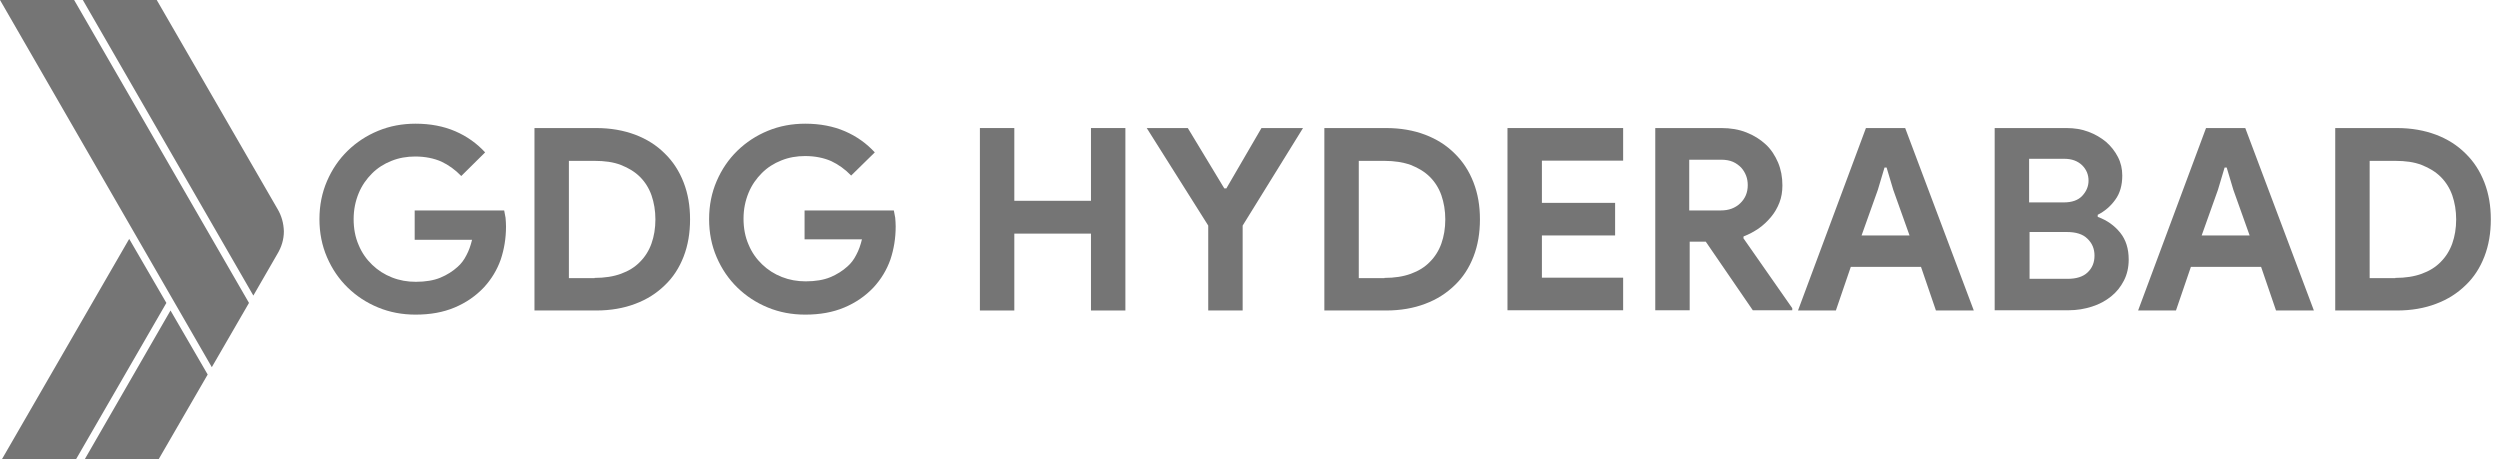
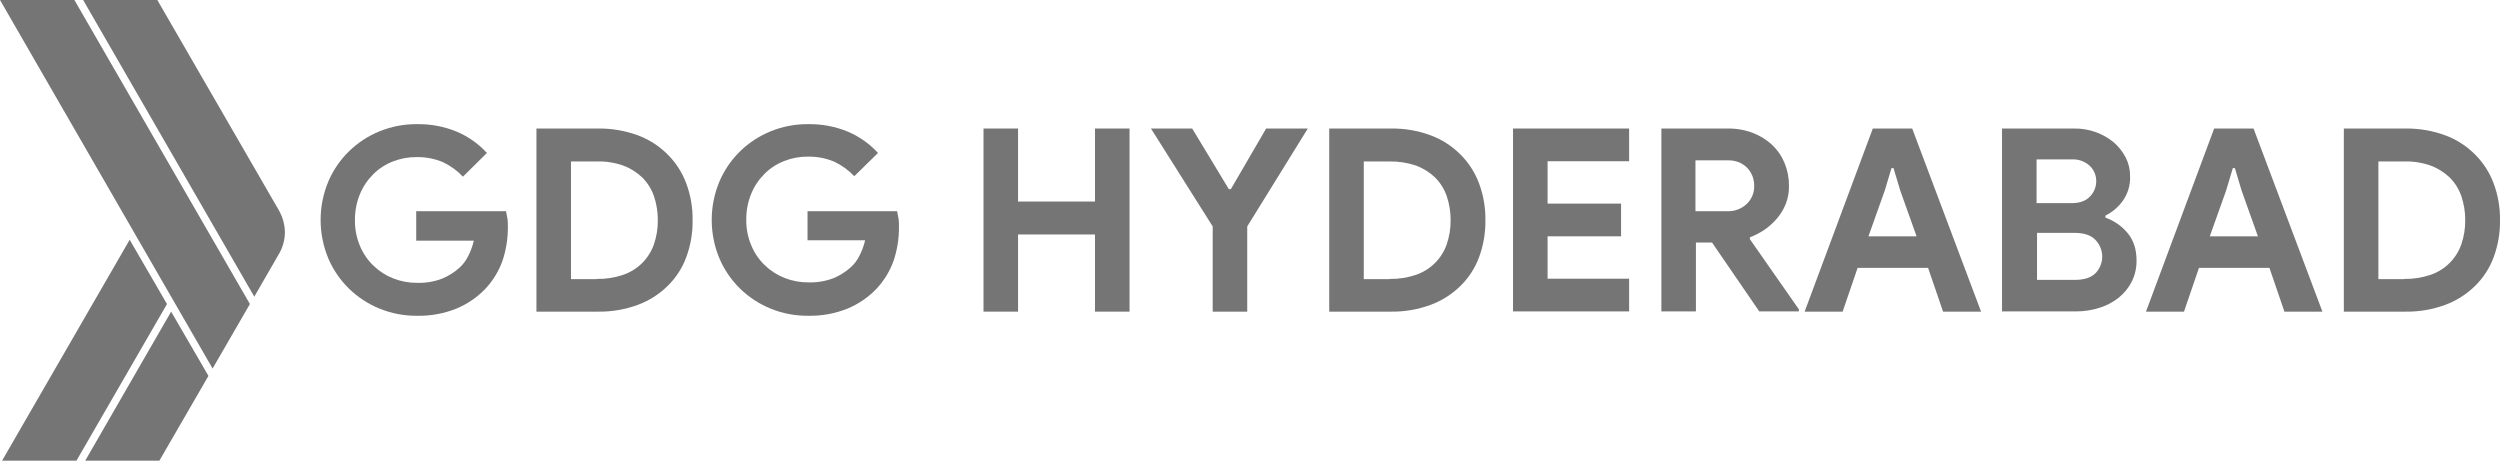
- <svg xmlns="http://www.w3.org/2000/svg" version="1.1" id="Layer_4" x="0px" y="0px" viewBox="0 0 1089.4 200" style="enable-background:new 0 0 1089.4 200;" xml:space="preserve">
-   <style type="text/css">
- 	.st0{fill:#757575;}
- 	.st1{enable-background:new    ;}
- </style>
-   <g id="_Group_">
-     <path id="_Path_" class="st0" d="M32.3,0H0l92.3,160l16.2-28L32.3,0z" />
-     <path id="_Path_2" class="st0" d="M120.9,91L68.3,0H36.1l74.3,128.8l10.5-18.2c1.8-3,2.8-6.3,2.8-9.8C123.6,97.3,122.7,94,120.9,91   z" />
-     <path id="_Path_3" class="st0" d="M56.3,104.1L0.9,200h32.3l39.3-68L56.3,104.1z" />
-     <path id="_Path_4" class="st0" d="M74.3,135.3L37,200h32.2l21.3-36.8L74.3,135.3z" />
+ <svg xmlns="http://www.w3.org/2000/svg" id="Layer_4" data-name="Layer 4" viewBox="0 0 1085.4 200">
+   <defs>
+     <style>.cls-1{fill:#757575;}.cls-2{isolation:isolate;}</style>
+   </defs>
+   <g id="_Group_" data-name=" Group ">
+     <path id="_Path_" data-name=" Path " class="cls-1" d="M32.3,0H0L92.3,160l16.2-28Z" />
+     <path id="_Path_2" data-name=" Path 2" class="cls-1" d="M120.9,91,68.3,0H36.1l74.3,128.8,10.5-18.2a18.89,18.89,0,0,0,2.8-9.8A19.87,19.87,0,0,0,120.9,91Z" />
+     <path id="_Path_3" data-name=" Path 3" class="cls-1" d="M56.3,104.1.9,200H33.2l39.3-68Z" />
+     <path id="_Path_4" data-name=" Path 4" class="cls-1" d="M74.3,135.3,37,200H69.2l21.3-36.8Z" />
  </g>
-   <g class="st1">
-     <path class="st0" d="M180.7,91.7h39c0.2,0.9,0.4,2,0.6,3.2c0.1,1.3,0.2,2.5,0.2,3.8c0,5.1-0.8,9.9-2.3,14.4   c-1.6,4.5-4,8.5-7.3,12.1c-3.6,3.8-7.8,6.7-12.8,8.8c-5,2.1-10.6,3.1-17,3.1c-5.8,0-11.2-1-16.3-3.1s-9.5-5-13.3-8.7   c-3.8-3.7-6.8-8.1-9-13.2c-2.2-5.1-3.3-10.6-3.3-16.6c0-6,1.1-11.5,3.3-16.6c2.2-5.1,5.2-9.5,9-13.2c3.8-3.7,8.2-6.6,13.3-8.7   c5.1-2.1,10.5-3.1,16.3-3.1c6.4,0,12.2,1.1,17.3,3.3c5.1,2.2,9.4,5.3,13,9.2L201,76.7c-2.6-2.7-5.5-4.8-8.7-6.3   c-3.2-1.4-7-2.2-11.4-2.2c-3.6,0-7.1,0.6-10.3,1.9c-3.3,1.3-6.1,3.1-8.5,5.5c-2.4,2.4-4.4,5.2-5.8,8.6c-1.4,3.4-2.2,7.1-2.2,11.3   c0,4.1,0.7,7.9,2.2,11.3c1.4,3.4,3.4,6.2,5.9,8.6c2.5,2.4,5.3,4.2,8.6,5.5c3.3,1.3,6.7,1.9,10.4,1.9c4.2,0,7.8-0.6,10.7-1.8   c2.9-1.2,5.4-2.8,7.5-4.7c1.5-1.3,2.8-3,3.8-5c1.1-2,1.9-4.3,2.5-6.8h-25V91.7z" />
-     <path class="st0" d="M232.9,55.8h26.9c6.3,0,11.9,1,17,2.9c5,1.9,9.3,4.6,12.9,8.2c3.6,3.5,6.3,7.7,8.2,12.6   c1.9,4.9,2.8,10.2,2.8,16.1c0,5.9-0.9,11.3-2.8,16.2c-1.9,4.9-4.6,9.1-8.2,12.5c-3.6,3.5-7.8,6.2-12.9,8.1c-5,1.9-10.7,2.9-17,2.9   h-26.9V55.8z M259.1,121.1c4.4,0,8.2-0.6,11.5-1.8c3.3-1.2,6.1-2.9,8.3-5.2c2.2-2.2,3.9-4.9,5-8c1.1-3.1,1.7-6.6,1.7-10.5   c0-3.8-0.6-7.3-1.7-10.5c-1.1-3.1-2.8-5.8-5-8c-2.2-2.2-5-3.9-8.3-5.2s-7.2-1.8-11.5-1.8h-11.2v51.1H259.1z" />
-     <path class="st0" d="M350.5,91.7h39c0.2,0.9,0.4,2,0.6,3.2c0.1,1.3,0.2,2.5,0.2,3.8c0,5.1-0.8,9.9-2.3,14.4   c-1.6,4.5-4,8.5-7.3,12.1c-3.6,3.8-7.8,6.7-12.8,8.8c-5,2.1-10.6,3.1-17,3.1c-5.8,0-11.2-1-16.3-3.1s-9.5-5-13.3-8.7   c-3.8-3.7-6.8-8.1-9-13.2c-2.2-5.1-3.3-10.6-3.3-16.6c0-6,1.1-11.5,3.3-16.6c2.2-5.1,5.2-9.5,9-13.2c3.8-3.7,8.2-6.6,13.3-8.7   c5.1-2.1,10.5-3.1,16.3-3.1c6.4,0,12.2,1.1,17.3,3.3c5.1,2.2,9.4,5.3,13,9.2l-10.3,10.1c-2.6-2.7-5.5-4.8-8.7-6.3   c-3.2-1.4-7-2.2-11.4-2.2c-3.6,0-7.1,0.6-10.3,1.9c-3.3,1.3-6.1,3.1-8.5,5.5c-2.4,2.4-4.4,5.2-5.8,8.6c-1.4,3.4-2.2,7.1-2.2,11.3   c0,4.1,0.7,7.9,2.2,11.3c1.4,3.4,3.4,6.2,5.9,8.6c2.5,2.4,5.3,4.2,8.6,5.5c3.3,1.3,6.7,1.9,10.4,1.9c4.2,0,7.8-0.6,10.7-1.8   c2.9-1.2,5.4-2.8,7.5-4.7c1.5-1.3,2.8-3,3.8-5c1.1-2,1.9-4.3,2.5-6.8h-25V91.7z" />
-     <path class="st0" d="M427,55.8h15v31.7h33.4V55.8h15v79.5h-15v-33.5H442v33.5h-15V55.8z" />
-     <path class="st0" d="M526.5,98.3l-26.8-42.5h17.9l15.9,26.3h0.9l15.3-26.3h18.1l-26.3,42.5v37h-15V98.3z" />
-     <path class="st0" d="M577.1,55.8H604c6.3,0,12,1,17,2.9c5,1.9,9.3,4.6,12.9,8.2c3.6,3.5,6.3,7.7,8.2,12.6   c1.9,4.9,2.8,10.2,2.8,16.1c0,5.9-0.9,11.3-2.8,16.2c-1.9,4.9-4.6,9.1-8.2,12.5c-3.6,3.5-7.8,6.2-12.9,8.1c-5,1.9-10.7,2.9-17,2.9   h-26.9V55.8z M603.3,121.1c4.4,0,8.2-0.6,11.5-1.8c3.3-1.2,6.1-2.9,8.3-5.2c2.2-2.2,3.9-4.9,5-8c1.1-3.1,1.7-6.6,1.7-10.5   c0-3.8-0.6-7.3-1.7-10.5c-1.1-3.1-2.8-5.8-5-8c-2.2-2.2-5-3.9-8.3-5.2c-3.3-1.2-7.2-1.8-11.5-1.8h-11.2v51.1H603.3z" />
-     <path class="st0" d="M671.9,70v18.4h31.9v14.2h-31.9v18.4h35.4v14.2h-50.4V55.8h50.4V70H671.9z" />
-     <path class="st0" d="M721.1,55.8h29c4,0,7.6,0.6,10.9,1.9c3.3,1.3,6,3,8.4,5.2s4.1,4.9,5.4,7.9c1.3,3.1,1.9,6.4,1.9,10   c0,2.7-0.4,5.2-1.3,7.5s-2.1,4.4-3.7,6.3s-3.4,3.6-5.4,5c-2.1,1.4-4.3,2.6-6.5,3.4l-0.1,0.8l21.3,30.5v0.9h-17.2l-20.5-29.9h-7   v29.9h-15V55.8z M749.9,91.7c3.4,0,6.2-1,8.4-3.1c2.2-2.1,3.3-4.7,3.3-7.9c0-1.4-0.2-2.8-0.7-4.1c-0.5-1.3-1.2-2.5-2.2-3.6   c-1-1-2.2-1.9-3.6-2.5c-1.4-0.6-3.1-0.9-4.9-0.9h-14.1v22.1H749.9z" />
-     <path class="st0" d="M813.1,55.8h17.1l29.9,79.5h-16.5l-6.5-19h-30.6l-6.5,19h-16.5L813.1,55.8z M832.1,102.6L825,82.7l-2.9-9.7   h-0.9l-2.9,9.7l-7.1,19.9H832.1z" />
+   <g class="cls-2">
+     <path class="cls-1" d="M180.7,91.7h39c.2.9.4,2,.6,3.2s.2,2.5.2,3.8a45.26,45.26,0,0,1-2.3,14.4,35,35,0,0,1-7.3,12.1,37.07,37.07,0,0,1-12.8,8.8,43.31,43.31,0,0,1-17,3.1,42.23,42.23,0,0,1-16.3-3.1,41.44,41.44,0,0,1-13.3-8.7,40.7,40.7,0,0,1-9-13.2,43.4,43.4,0,0,1,0-33.2,40.7,40.7,0,0,1,9-13.2A41.44,41.44,0,0,1,164.8,57a42.23,42.23,0,0,1,16.3-3.1,43.39,43.39,0,0,1,17.3,3.3,37.92,37.92,0,0,1,13,9.2L201,76.7a29.29,29.29,0,0,0-8.7-6.3,28.25,28.25,0,0,0-11.4-2.2,27.32,27.32,0,0,0-10.3,1.9,24.45,24.45,0,0,0-8.5,5.5,26.09,26.09,0,0,0-5.8,8.6,29.18,29.18,0,0,0-2.2,11.3,27.79,27.79,0,0,0,2.2,11.3,24.89,24.89,0,0,0,5.9,8.6,25.84,25.84,0,0,0,8.6,5.5,27.83,27.83,0,0,0,10.4,1.9,28.16,28.16,0,0,0,10.7-1.8,25.83,25.83,0,0,0,7.5-4.7,16.14,16.14,0,0,0,3.8-5,27.36,27.36,0,0,0,2.5-6.8h-25Z" />
+     <path class="cls-1" d="M232.9,55.8h26.9a48.11,48.11,0,0,1,17,2.9,36,36,0,0,1,12.9,8.2,34.83,34.83,0,0,1,8.2,12.6,43.91,43.91,0,0,1,2.8,16.1,44.45,44.45,0,0,1-2.8,16.2,33.61,33.61,0,0,1-8.2,12.5,36.32,36.32,0,0,1-12.9,8.1,47.71,47.71,0,0,1-17,2.9H232.9Zm26.2,65.3a33.46,33.46,0,0,0,11.5-1.8,21.43,21.43,0,0,0,13.3-13.2,31.24,31.24,0,0,0,1.7-10.5,32.11,32.11,0,0,0-1.7-10.5,21.3,21.3,0,0,0-5-8,24,24,0,0,0-8.3-5.2,31.58,31.58,0,0,0-11.5-1.8H247.9v51.1h11.2Z" />
+     <path class="cls-1" d="M350.5,91.7h39c.2.9.4,2,.6,3.2s.2,2.5.2,3.8a45.26,45.26,0,0,1-2.3,14.4,35,35,0,0,1-7.3,12.1,37.07,37.07,0,0,1-12.8,8.8,43.31,43.31,0,0,1-17,3.1,42.23,42.23,0,0,1-16.3-3.1,41.44,41.44,0,0,1-13.3-8.7,40.7,40.7,0,0,1-9-13.2,43.4,43.4,0,0,1,0-33.2,40.7,40.7,0,0,1,9-13.2A41.44,41.44,0,0,1,334.6,57a42.23,42.23,0,0,1,16.3-3.1,43.39,43.39,0,0,1,17.3,3.3,37.92,37.92,0,0,1,13,9.2L370.9,76.5a29.29,29.29,0,0,0-8.7-6.3A28.25,28.25,0,0,0,350.8,68a27.32,27.32,0,0,0-10.3,1.9,24.45,24.45,0,0,0-8.5,5.5,26.09,26.09,0,0,0-5.8,8.6A29.18,29.18,0,0,0,324,95.3a27.79,27.79,0,0,0,2.2,11.3,24.89,24.89,0,0,0,5.9,8.6,25.84,25.84,0,0,0,8.6,5.5,27.83,27.83,0,0,0,10.4,1.9,28.16,28.16,0,0,0,10.7-1.8,25.83,25.83,0,0,0,7.5-4.7,16.14,16.14,0,0,0,3.8-5,27.36,27.36,0,0,0,2.5-6.8h-25V91.7Z" />
+     <path class="cls-1" d="M427,55.8h15V87.5h33.4V55.8h15v79.5h-15V101.8H442v33.5H427Z" />
+     <path class="cls-1" d="M526.5,98.3,499.7,55.8h17.9l15.9,26.3h.9l15.3-26.3h18.1L541.5,98.3v37h-15v-37Z" />
+     <path class="cls-1" d="M577.1,55.8H604a47.71,47.71,0,0,1,17,2.9,36,36,0,0,1,12.9,8.2,34.83,34.83,0,0,1,8.2,12.6,43.91,43.91,0,0,1,2.8,16.1,44.45,44.45,0,0,1-2.8,16.2,33.61,33.61,0,0,1-8.2,12.5,36.32,36.32,0,0,1-12.9,8.1,47.71,47.71,0,0,1-17,2.9H577.1Zm26.2,65.3a33.46,33.46,0,0,0,11.5-1.8,21.43,21.43,0,0,0,13.3-13.2,31.24,31.24,0,0,0,1.7-10.5,32.11,32.11,0,0,0-1.7-10.5,21.3,21.3,0,0,0-5-8,24,24,0,0,0-8.3-5.2,33.86,33.86,0,0,0-11.5-1.8H592.1v51.1h11.2Z" />
+     <path class="cls-1" d="M671.9,70V88.4h31.9v14.2H671.9V121h35.4v14.2H656.9V55.8h50.4V70Z" />
+     <path class="cls-1" d="M721.1,55.8h29A29.36,29.36,0,0,1,761,57.7a26.48,26.48,0,0,1,8.4,5.2,22.71,22.71,0,0,1,5.4,7.9,25.45,25.45,0,0,1,1.9,10,20.39,20.39,0,0,1-1.3,7.5,22.22,22.22,0,0,1-3.7,6.3,28.39,28.39,0,0,1-5.4,5,31.13,31.13,0,0,1-6.5,3.4l-.1.8L781,134.3v.9H763.8l-20.5-29.9h-7v29.9h-15V55.8Zm28.8,35.9a11.64,11.64,0,0,0,8.4-3.1,10.41,10.41,0,0,0,3.3-7.9,11.41,11.41,0,0,0-.7-4.1,11.27,11.27,0,0,0-2.2-3.6,11.6,11.6,0,0,0-3.6-2.5,12.59,12.59,0,0,0-4.9-.9H736.1V91.7Z" />
+     <path class="cls-1" d="M813.1,55.8h17.1l29.9,79.5H843.6l-6.5-19H806.5l-6.5,19H783.5Zm19,46.8L825,82.7,822.1,73h-.9l-2.9,9.7-7.1,19.9Z" />
  </g>
-   <g class="st1">
-     <path class="st0" d="M869.4,55.8h31.1c3.4,0,6.6,0.5,9.5,1.6c3,1.1,5.5,2.6,7.7,4.4c2.2,1.9,3.9,4.1,5.2,6.6   c1.3,2.5,1.9,5.2,1.9,8.1c0,4.2-1,7.8-3.1,10.6c-2,2.8-4.6,5-7.6,6.5v0.9c4.1,1.5,7.3,3.8,9.8,6.9c2.5,3.1,3.7,7,3.7,11.7   c0,3.4-0.7,6.5-2.1,9.2c-1.4,2.7-3.2,5-5.6,6.9c-2.4,1.9-5.1,3.4-8.3,4.4c-3.1,1-6.5,1.6-10.2,1.6h-32.2V55.8z M899.3,88.2   c3.5,0,6.2-0.9,8-2.8s2.8-4.1,2.8-6.7c0-2.6-0.9-4.8-2.8-6.7c-1.9-1.8-4.4-2.8-7.7-2.8h-15.4v19H899.3z M901,121.5   c3.8,0,6.7-0.9,8.7-2.8c2-1.9,3-4.3,3-7.3c0-3-1-5.4-3.1-7.4c-2-2-5-2.9-9-2.9h-16.2v20.4H901z" />
+   <g class="cls-2">
+     <path class="cls-1" d="M869.4,55.8h31.1a26.7,26.7,0,0,1,9.5,1.6,26.26,26.26,0,0,1,7.7,4.4,22,22,0,0,1,5.2,6.6,17.26,17.26,0,0,1,1.9,8.1,17.29,17.29,0,0,1-3.1,10.6,20.66,20.66,0,0,1-7.6,6.5v.9a21.88,21.88,0,0,1,9.8,6.9c2.5,3.1,3.7,7,3.7,11.7a19.79,19.79,0,0,1-2.1,9.2,20.8,20.8,0,0,1-5.6,6.9,25.35,25.35,0,0,1-8.3,4.4,33,33,0,0,1-10.2,1.6H869.2V55.8Zm29.9,32.4c3.5,0,6.2-.9,8-2.8a9.47,9.47,0,0,0,2.8-6.7,9.07,9.07,0,0,0-2.8-6.7,10.68,10.68,0,0,0-7.7-2.8H884.2v19Zm1.7,33.3c3.8,0,6.7-.9,8.7-2.8a10.38,10.38,0,0,0-.1-14.7c-2-2-5-2.9-9-2.9H884.4v20.4Z" />
  </g>
-   <g class="st1">
-     <path class="st0" d="M961.3,55.8h17.1l29.9,79.5h-16.5l-6.5-19h-30.6l-6.5,19h-16.5L961.3,55.8z M980.3,102.6l-7.1-19.9l-2.9-9.7   h-0.9l-2.9,9.7l-7.1,19.9H980.3z" />
-     <path class="st0" d="M1017.6,55.8h26.9c6.3,0,11.9,1,17,2.9c5,1.9,9.3,4.6,12.9,8.2c3.6,3.5,6.3,7.7,8.2,12.6   c1.9,4.9,2.8,10.2,2.8,16.1c0,5.9-0.9,11.3-2.8,16.2c-1.9,4.9-4.6,9.1-8.2,12.5c-3.6,3.5-7.8,6.2-12.9,8.1c-5,1.9-10.7,2.9-17,2.9   h-26.9V55.8z M1043.8,121.1c4.4,0,8.2-0.6,11.5-1.8c3.3-1.2,6.1-2.9,8.3-5.2c2.2-2.2,3.9-4.9,5-8c1.1-3.1,1.7-6.6,1.7-10.5   c0-3.8-0.6-7.3-1.7-10.5c-1.1-3.1-2.8-5.8-5-8c-2.2-2.2-5-3.9-8.3-5.2s-7.2-1.8-11.5-1.8h-11.2v51.1H1043.8z" />
+   <g class="cls-2">
+     <path class="cls-1" d="M961.3,55.8h17.1l29.9,79.5H991.8l-6.5-19H954.7l-6.5,19H931.7Zm19,46.8-7.1-19.9L970.3,73h-.9l-2.9,9.7-7.1,19.9Z" />
+     <path class="cls-1" d="M1017.6,55.8h26.9a48.11,48.11,0,0,1,17,2.9,36,36,0,0,1,12.9,8.2,34.83,34.83,0,0,1,8.2,12.6,43.91,43.91,0,0,1,2.8,16.1,44.45,44.45,0,0,1-2.8,16.2,33.61,33.61,0,0,1-8.2,12.5,36.32,36.32,0,0,1-12.9,8.1,47.71,47.71,0,0,1-17,2.9h-26.9Zm26.2,65.3a33.46,33.46,0,0,0,11.5-1.8,21.43,21.43,0,0,0,13.3-13.2,31.24,31.24,0,0,0,1.7-10.5,32.11,32.11,0,0,0-1.7-10.5,21.3,21.3,0,0,0-5-8,24,24,0,0,0-8.3-5.2,31.58,31.58,0,0,0-11.5-1.8h-11.2v51.1h11.2Z" />
  </g>
</svg>
